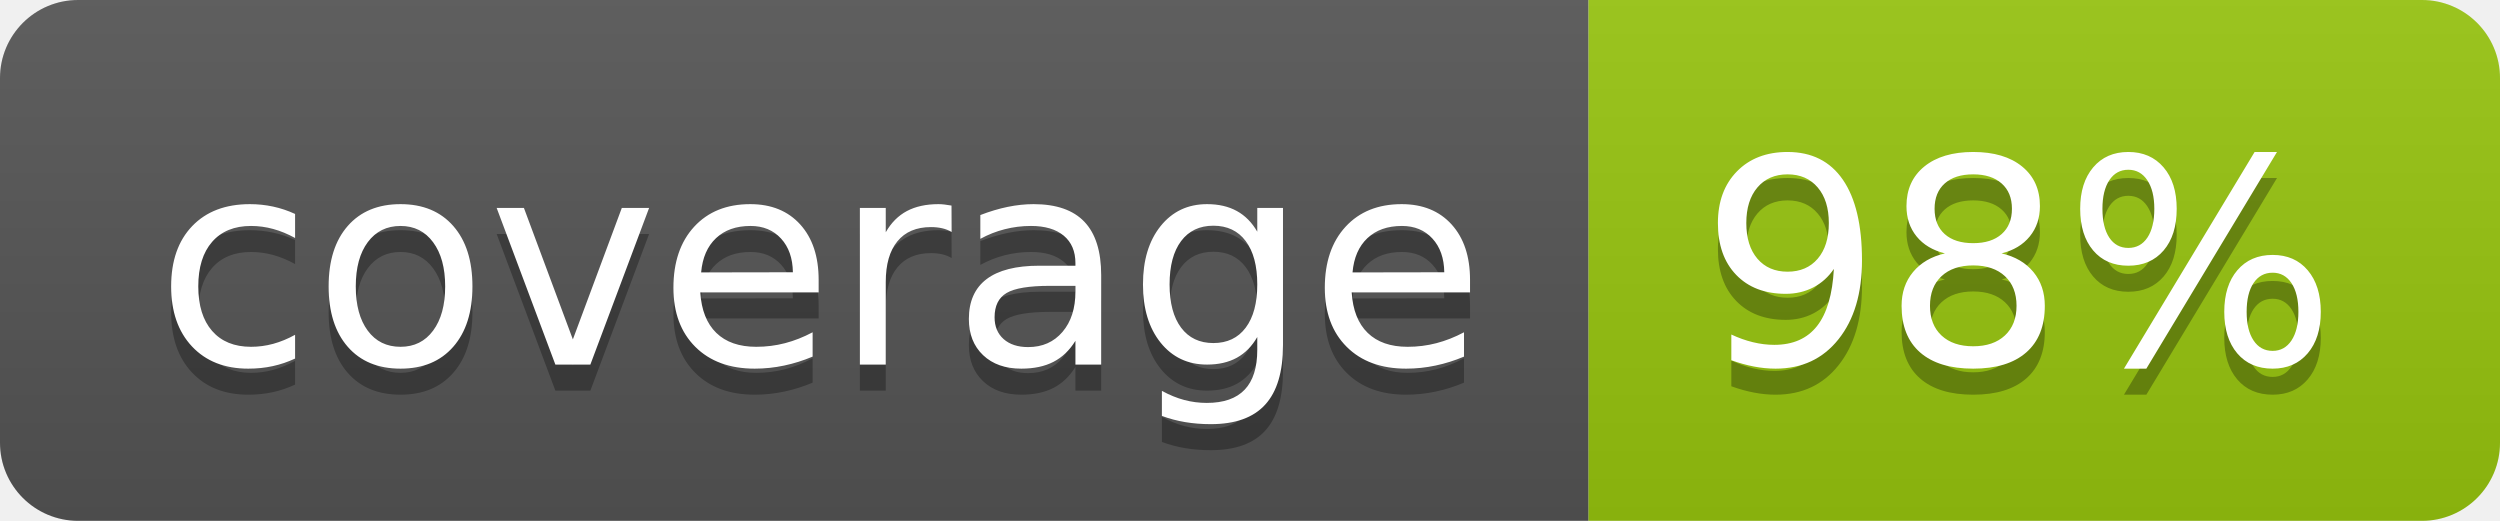
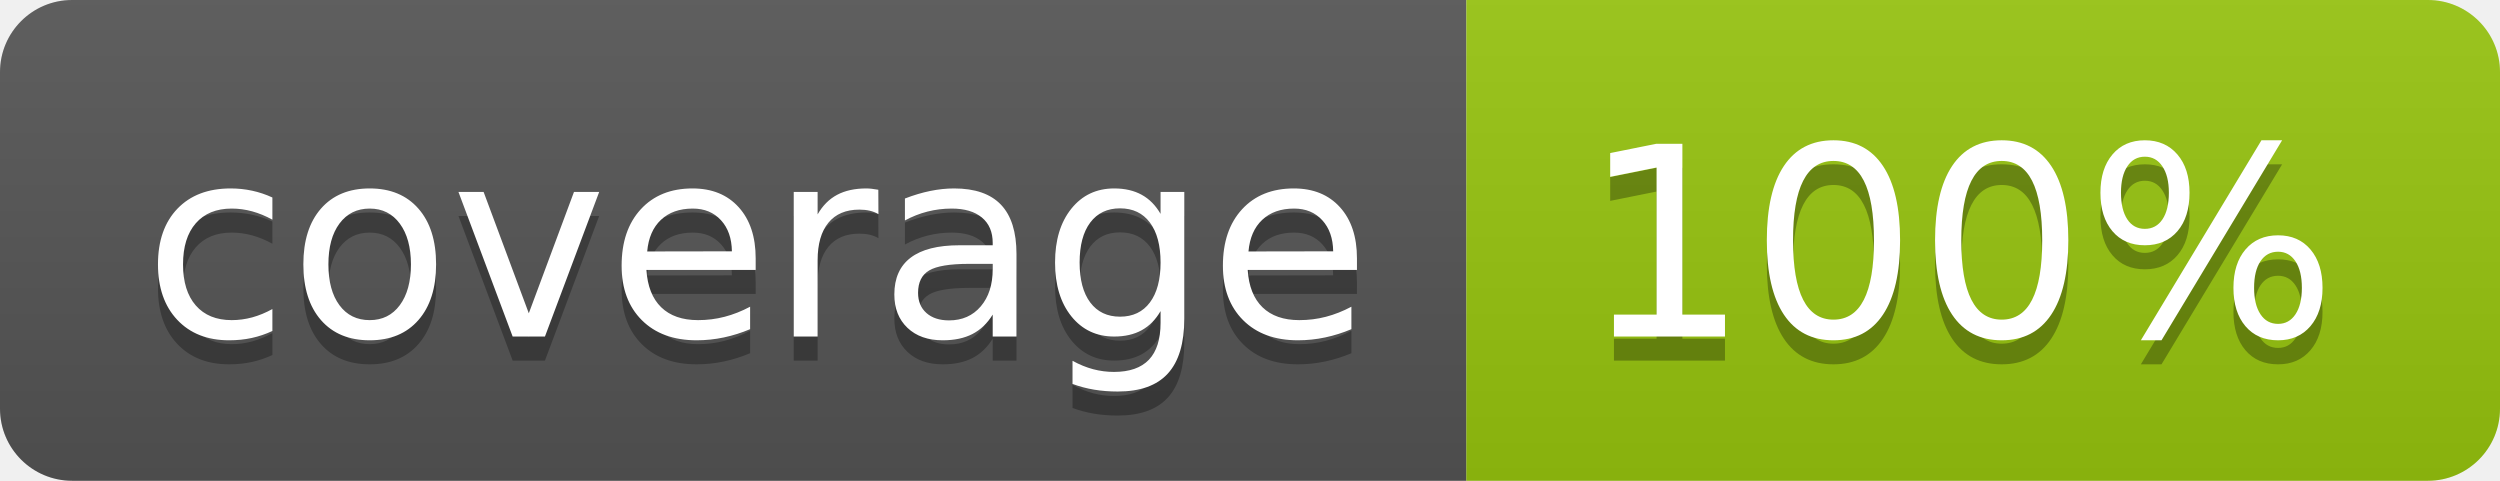
- <svg xmlns="http://www.w3.org/2000/svg" width="96" height="20">
+ <svg xmlns="http://www.w3.org/2000/svg" width="104" height="20">
  <linearGradient id="b" x2="0" y2="100%">
    <stop offset="0" stop-color="#bbb" stop-opacity=".1" />
    <stop offset="1" stop-opacity=".1" />
  </linearGradient>
  <clipPath id="a">
-     <rect width="96" height="20" rx="3" fill="#fff" />
+     <rect width="104" height="20" rx="3" fill="#fff" />
  </clipPath>
  <g clip-path="url(#a)">
    <path fill="#555" d="M0 0h61v20H0z" />
-     <path fill="#97C50F" d="M61 0h35v20H61z" />
-     <path fill="url(#b)" d="M0 0h96v20H0z" />
+     <path fill="#97C50F" d="M61 0h43v20H61z" />
+     <path fill="url(#b)" d="M0 0h104v20H0z" />
  </g>
  <g fill="#fff" text-anchor="middle" font-family="DejaVu Sans,Verdana,Geneva,sans-serif" font-size="110">
    <text x="315" y="150" fill="#010101" fill-opacity=".3" transform="scale(.1)" textLength="510">coverage</text>
    <text x="315" y="140" transform="scale(.1)" textLength="510">coverage</text>
-     <text x="775" y="150" fill="#010101" fill-opacity=".3" transform="scale(.1)" textLength="250">98%</text>
-     <text x="775" y="140" transform="scale(.1)" textLength="250">98%</text>
+     <text x="815" y="150" fill="#010101" fill-opacity=".3" transform="scale(.1)" textLength="330">100%</text>
+     <text x="815" y="140" transform="scale(.1)" textLength="330">100%</text>
  </g>
</svg>
